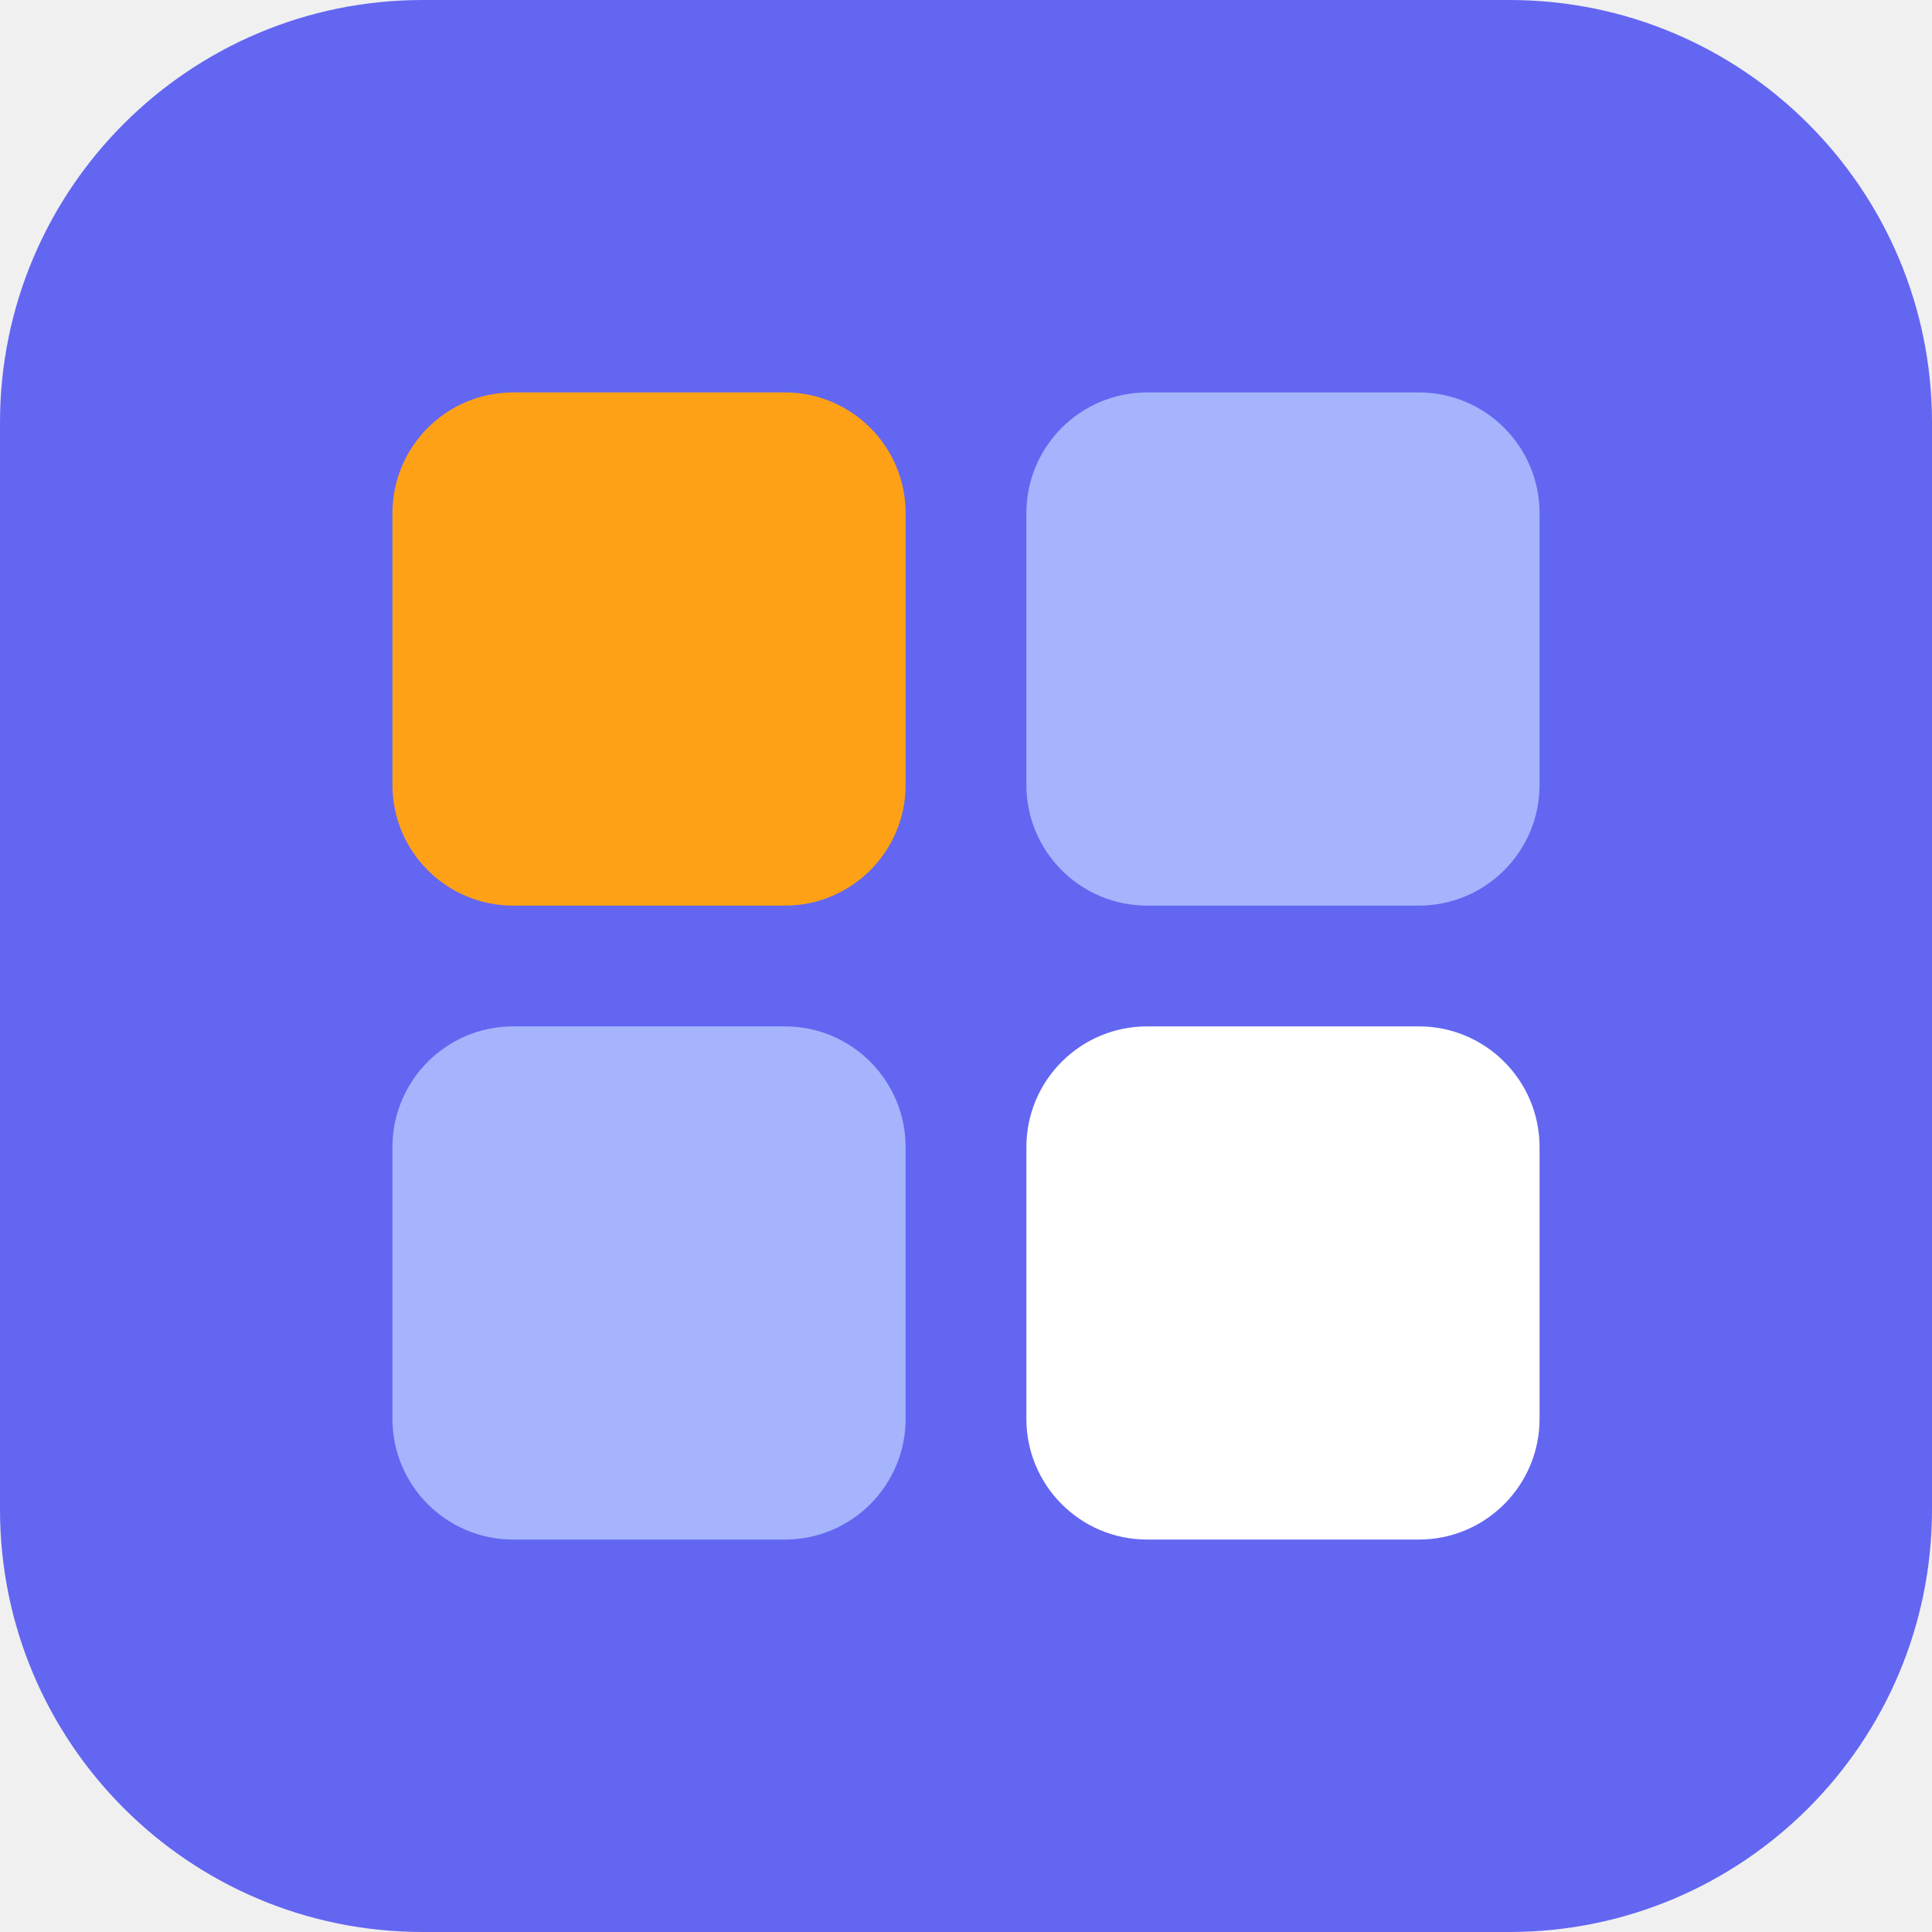
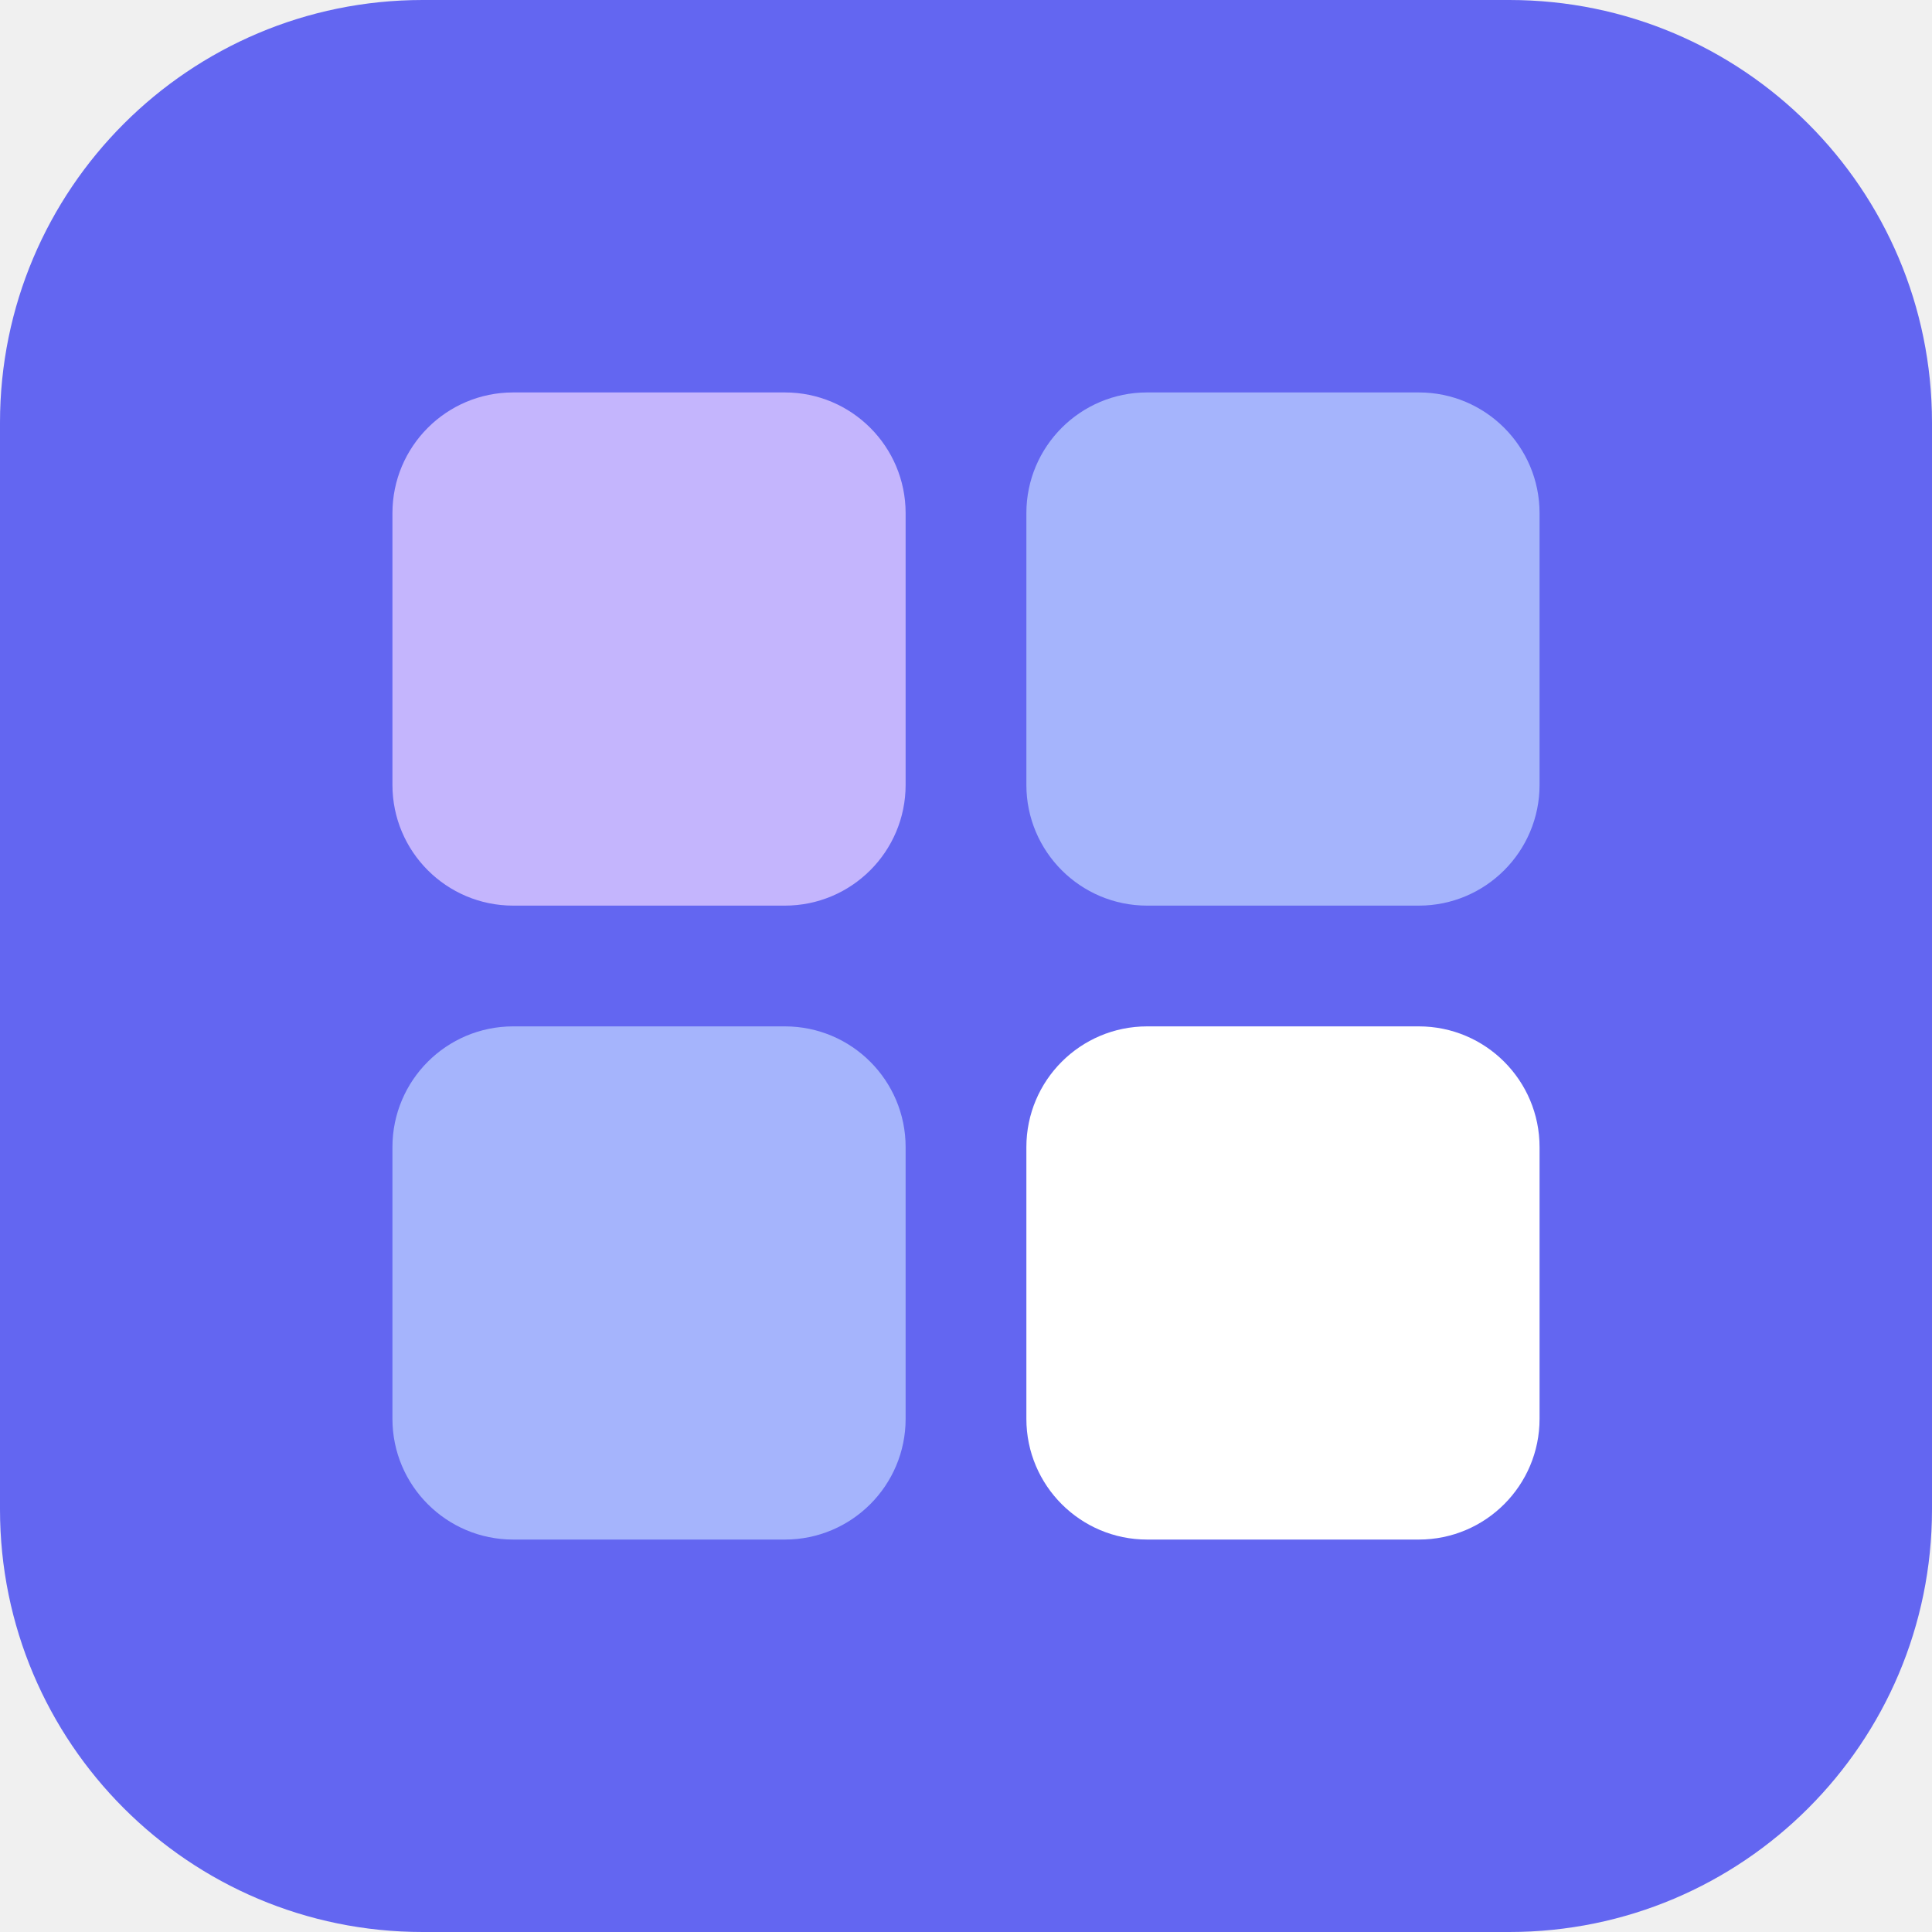
<svg xmlns="http://www.w3.org/2000/svg" width="64" height="64" viewBox="0 0 64 64">
  <rect width="64" height="64" rx="14" fill="#6366f1" />
-   <rect x="13" y="13" width="17" height="17" rx="4" fill="#ffa116" />
+   <rect x="13" y="13" width="17" height="17" rx="4" fill="#c4b5fd" />
  <rect x="34" y="13" width="17" height="17" rx="4" fill="#a5b4fc" />
  <rect x="13" y="34" width="17" height="17" rx="4" fill="#a5b4fc" />
  <rect x="34" y="34" width="17" height="17" rx="4" fill="#fff" />
</svg>
